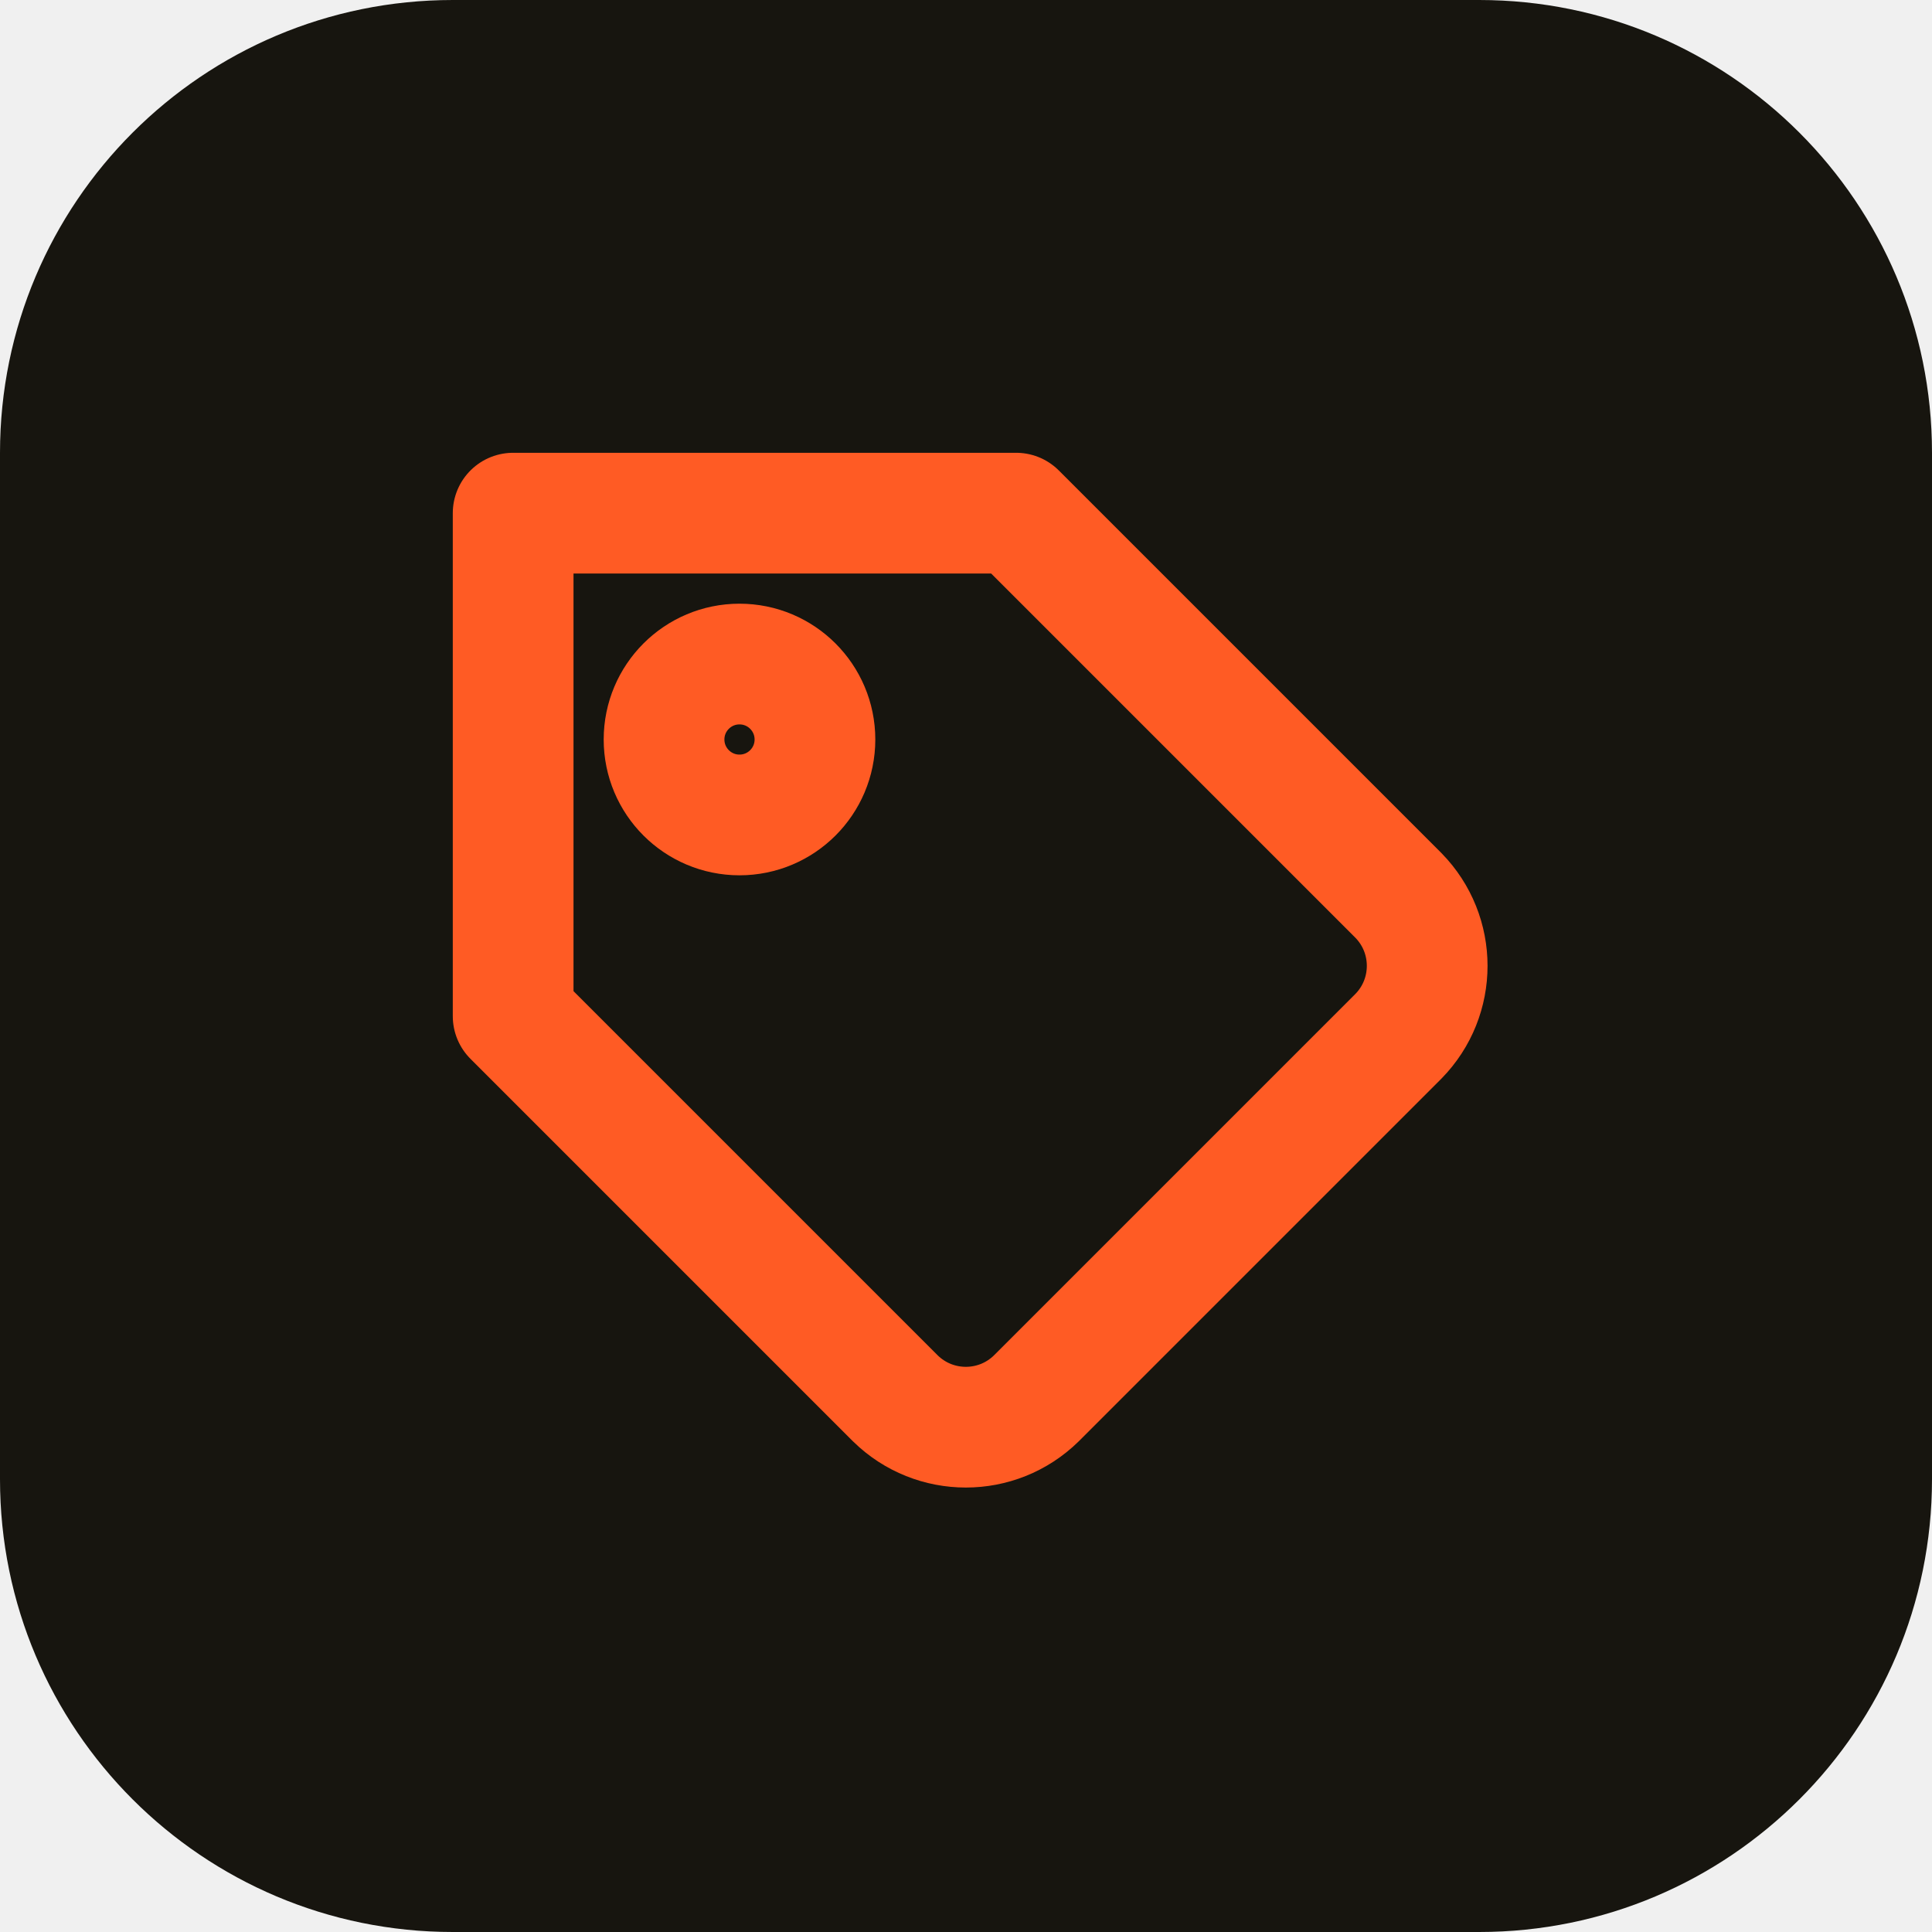
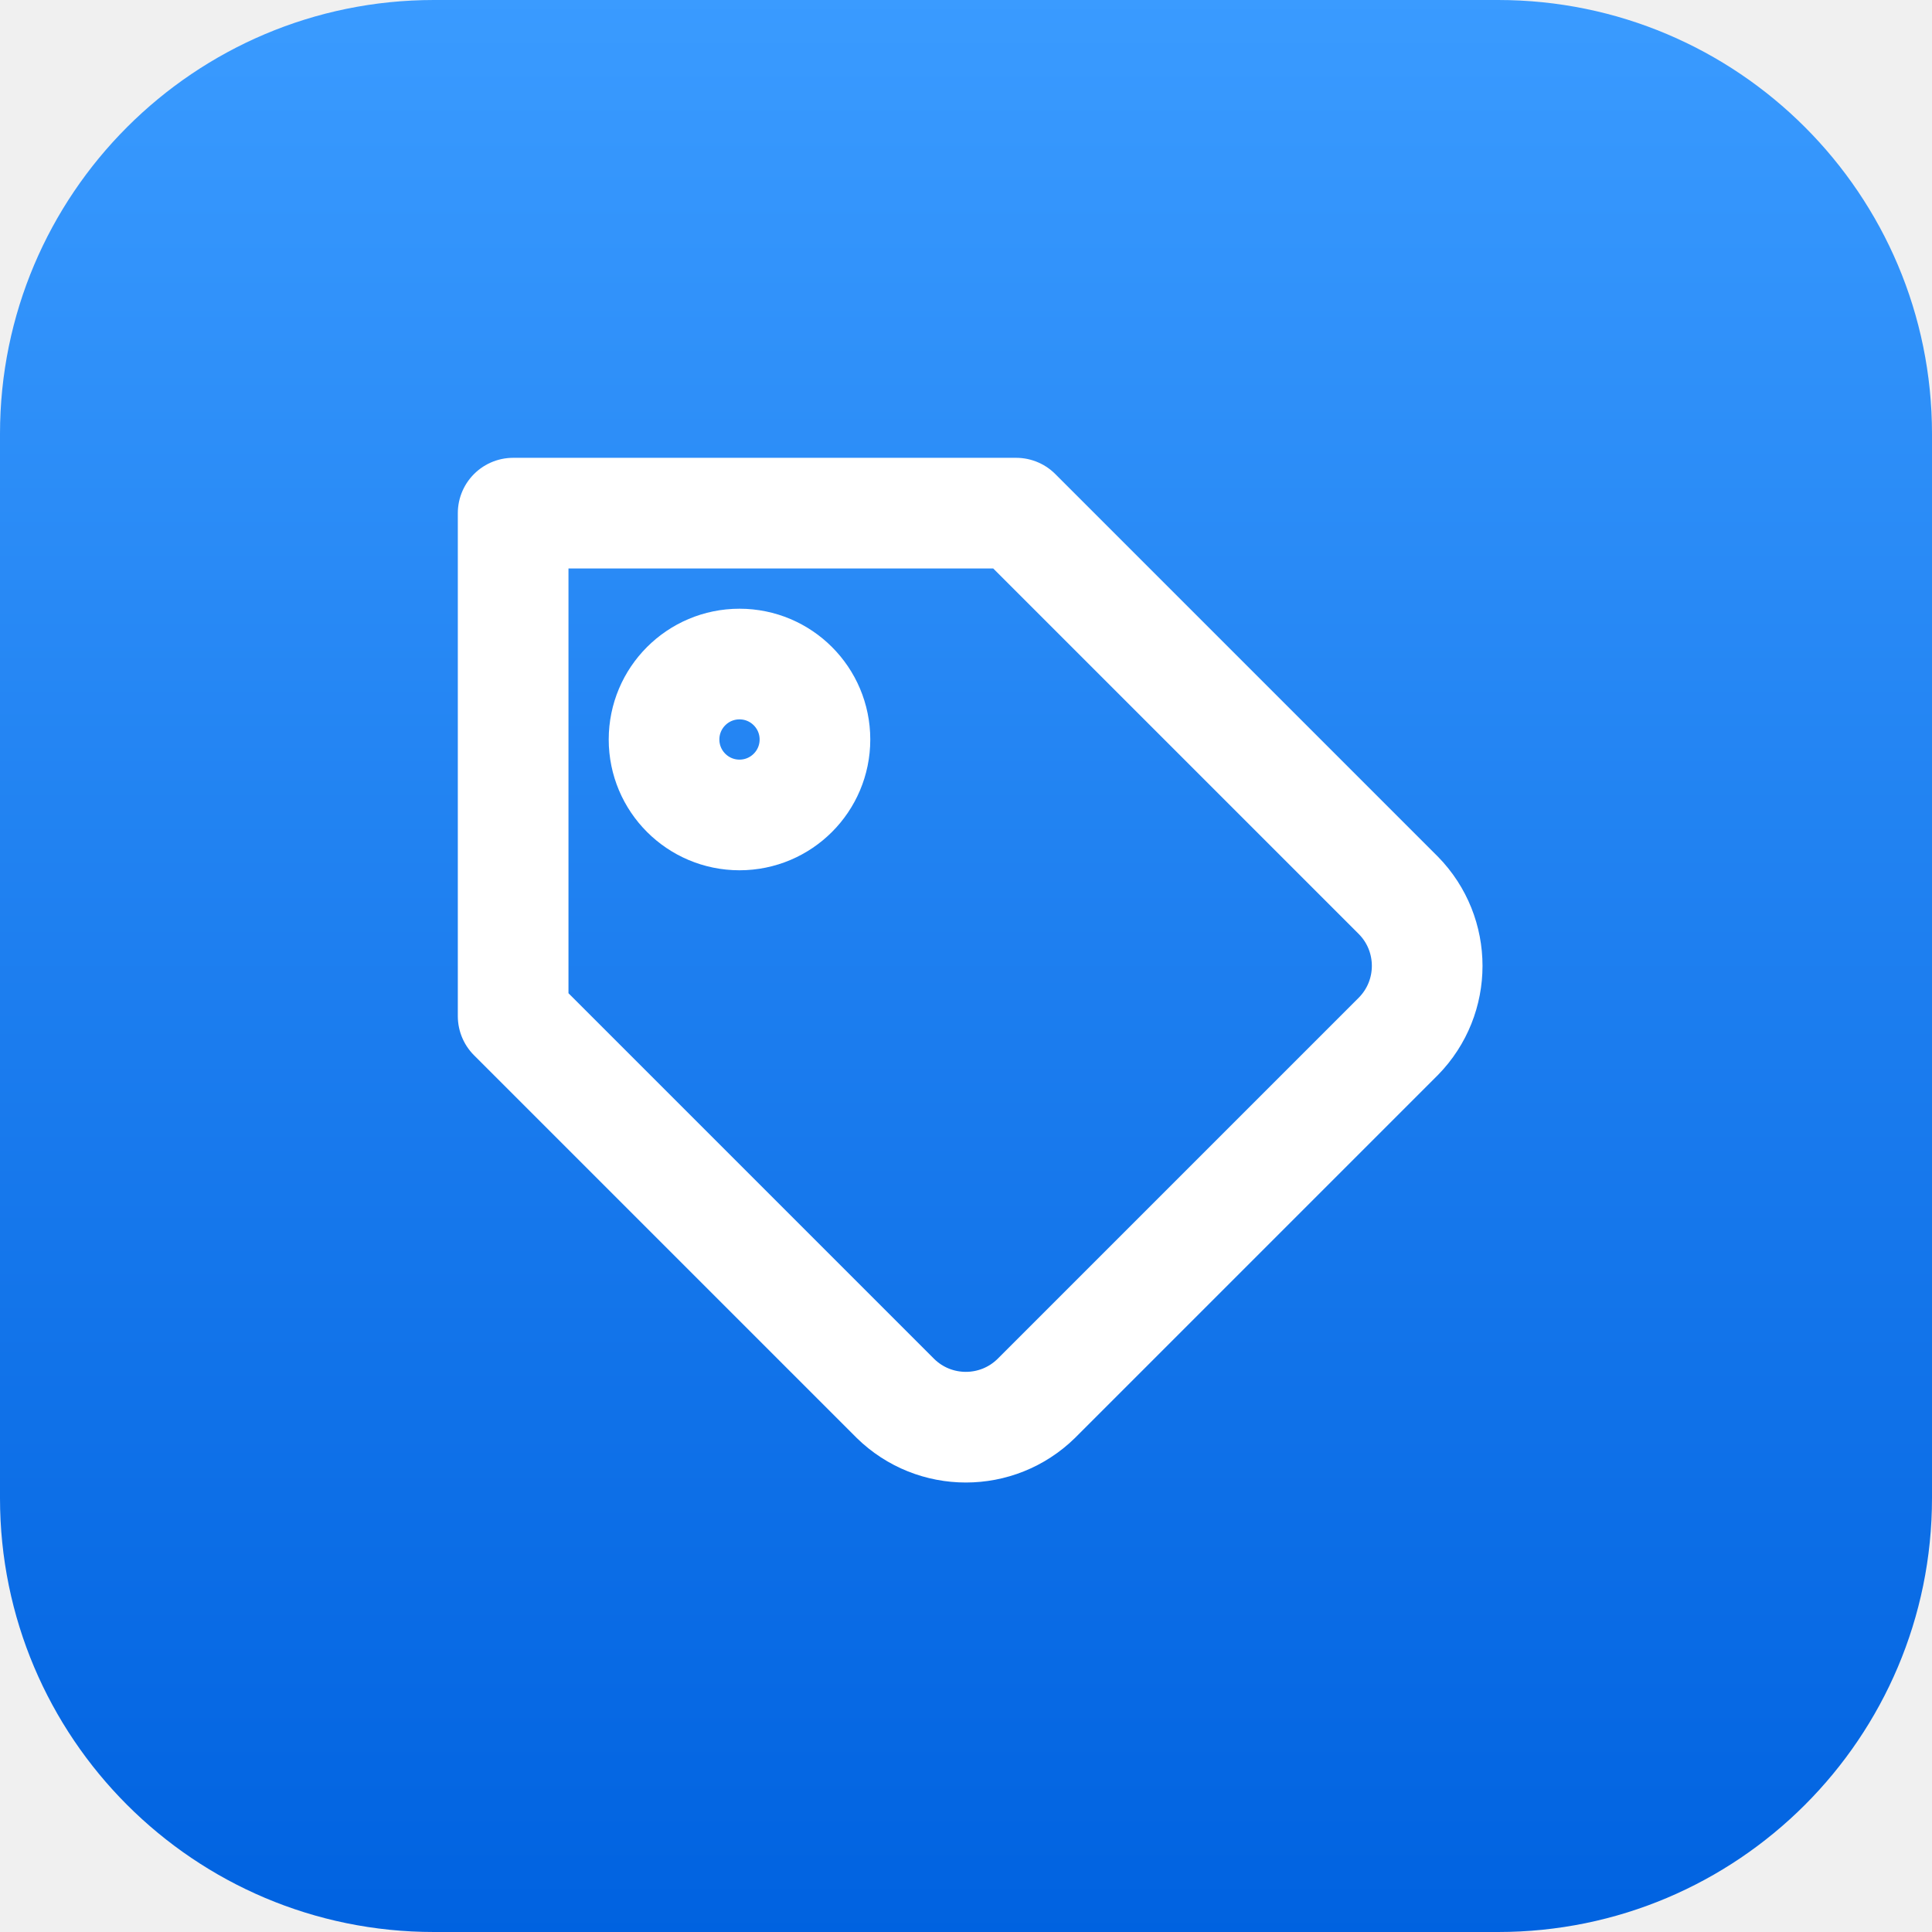
<svg xmlns="http://www.w3.org/2000/svg" viewBox="0 0 512 512">
-   <rect width="512" height="512" rx="120" fill="#17150F" />
-   <g transform="translate(96 96) scale(13.33)" fill="none" stroke="#FF5B24" stroke-width="2.4" stroke-linecap="round" stroke-linejoin="round">
+   <defs>
+     <linearGradient id="g" x1="0" y1="0" x2="0" y2="1">
+       <stop offset="0" stop-color="#3a9bff" />
+       <stop offset="1" stop-color="#0062e0" />
+     </linearGradient>
+   </defs>
+   <rect width="512" height="512" rx="115" fill="url(#g)" />
+   <g transform="translate(96 96) scale(13.33)" fill="none" stroke="#ffffff" stroke-width="2.2" stroke-linecap="round" stroke-linejoin="round">
    <path d="M20.6 13.4 13.4 20.6a2 2 0 0 1-2.8 0L3 13V3h10l7.6 7.6a2 2 0 0 1 0 2.8z" />
    <circle cx="7.5" cy="7.5" r="1.5" />
  </g>
</svg>
